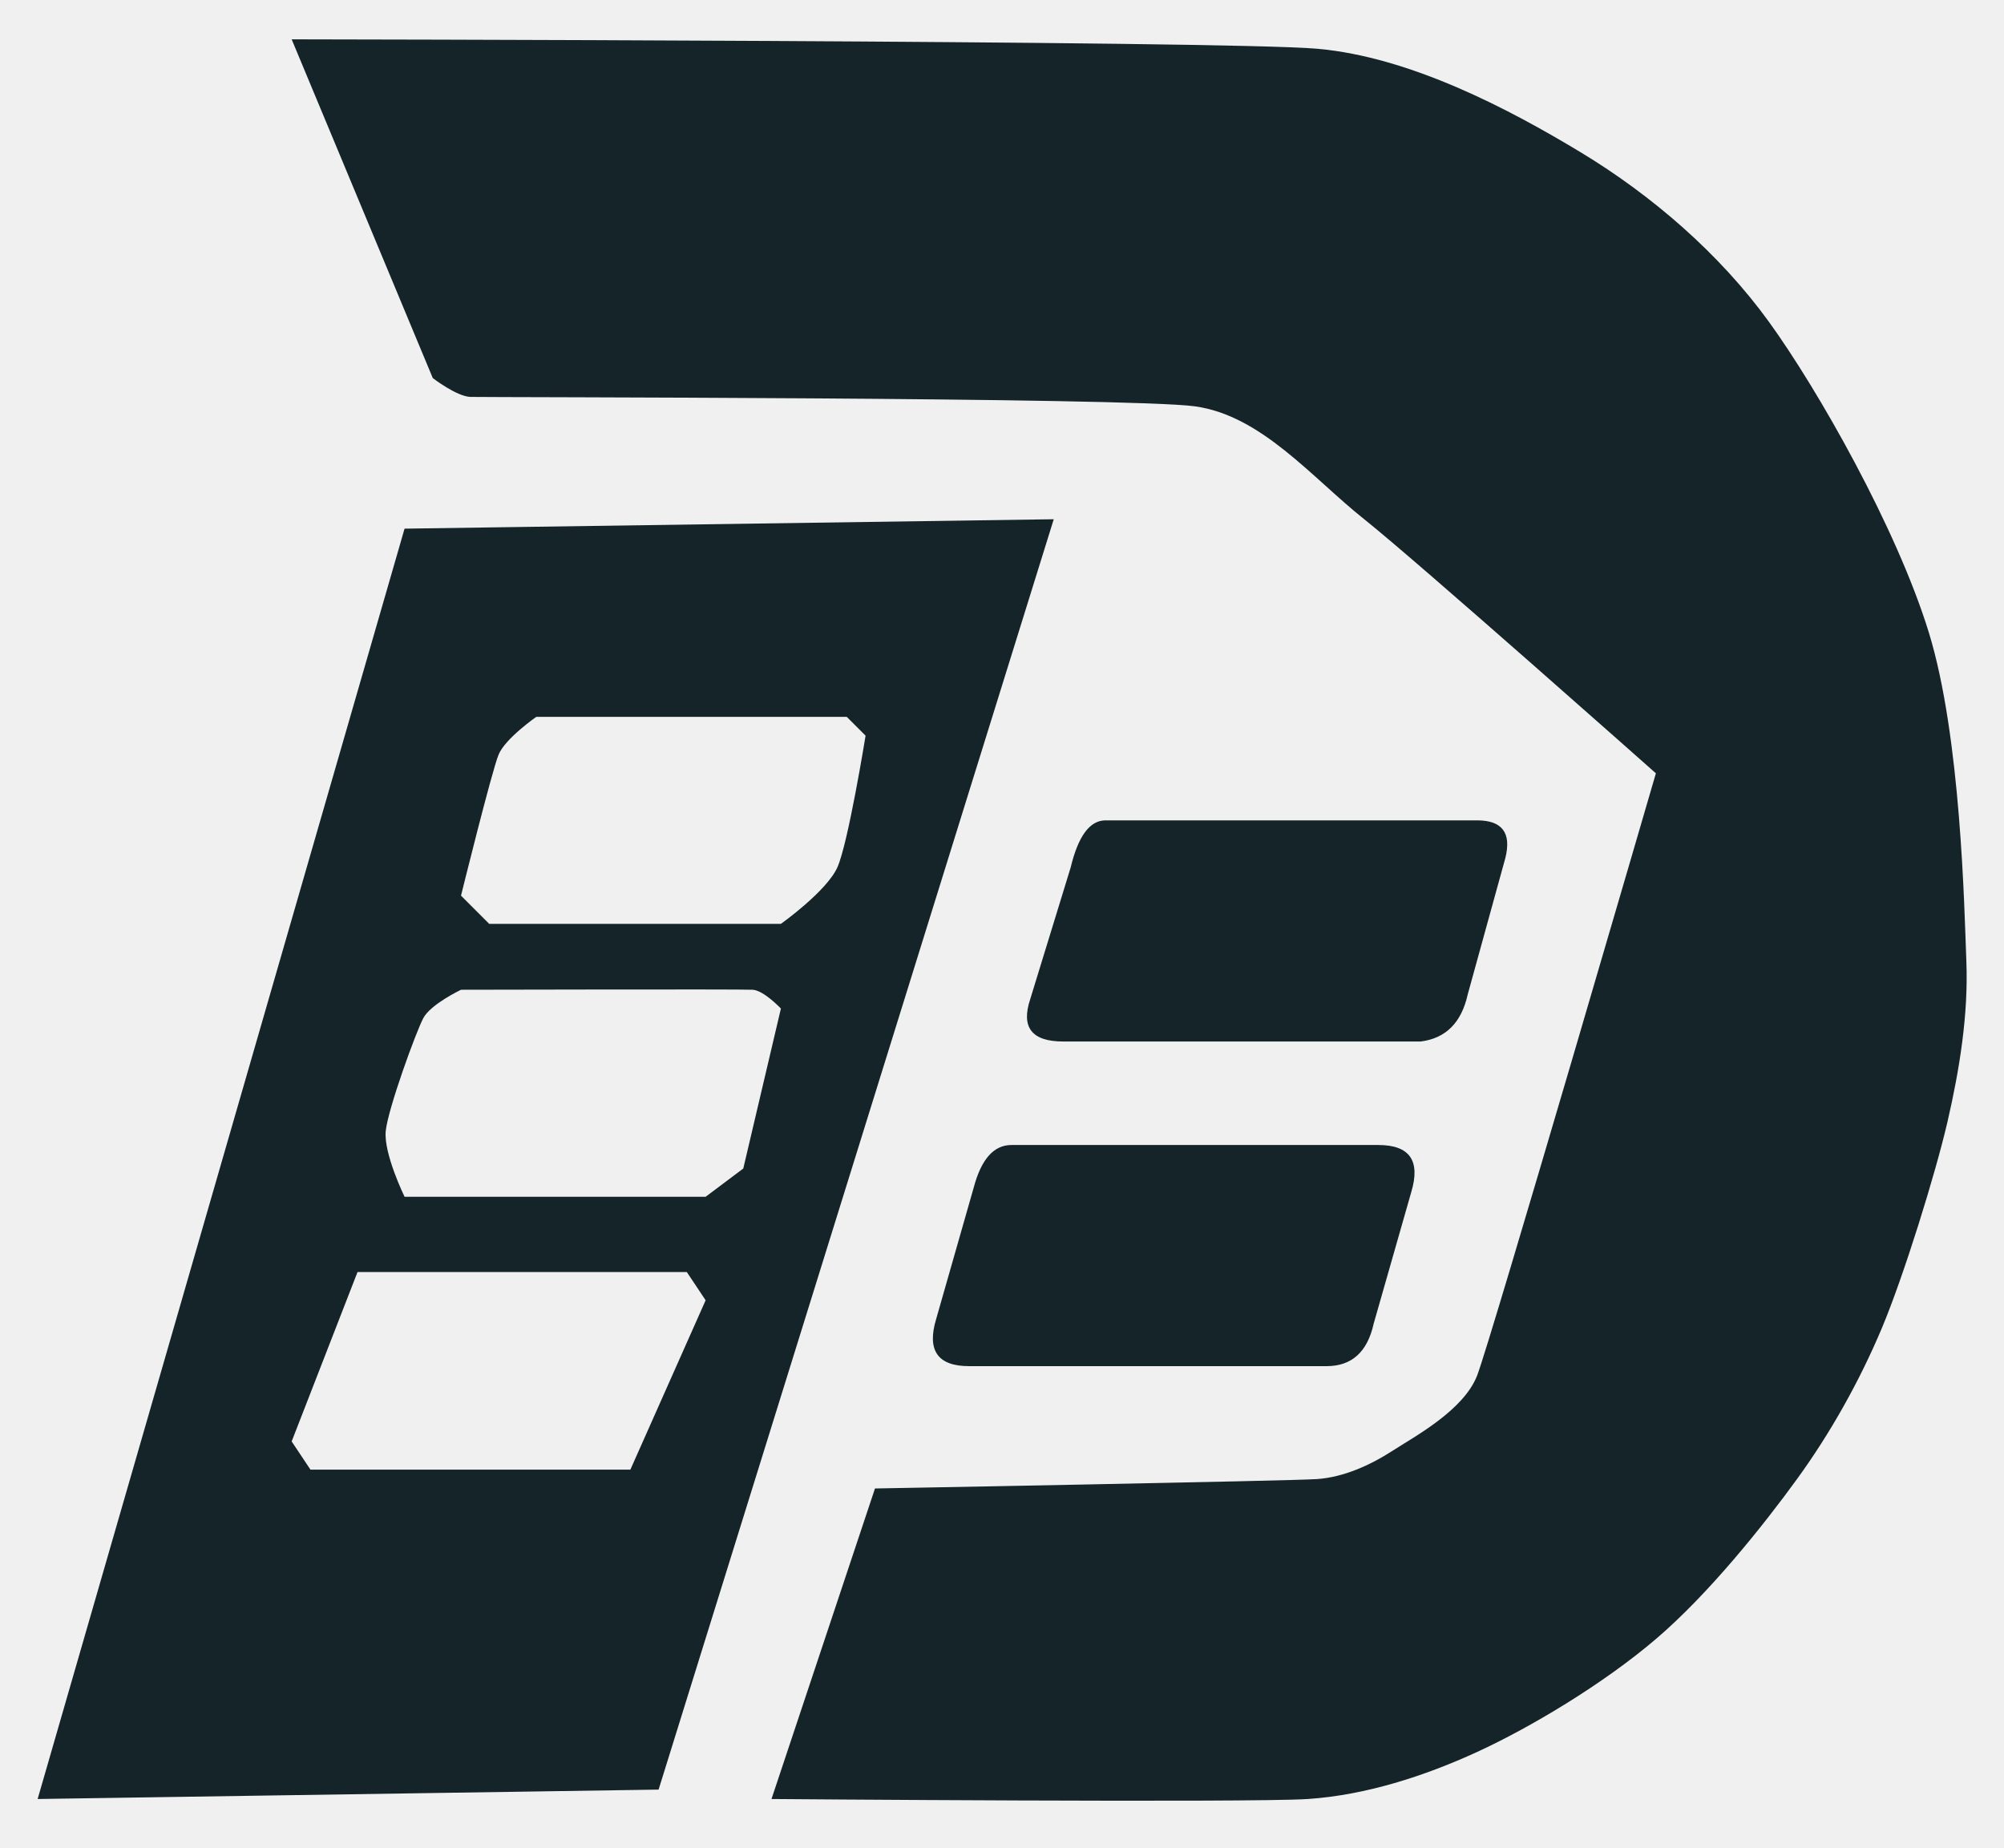
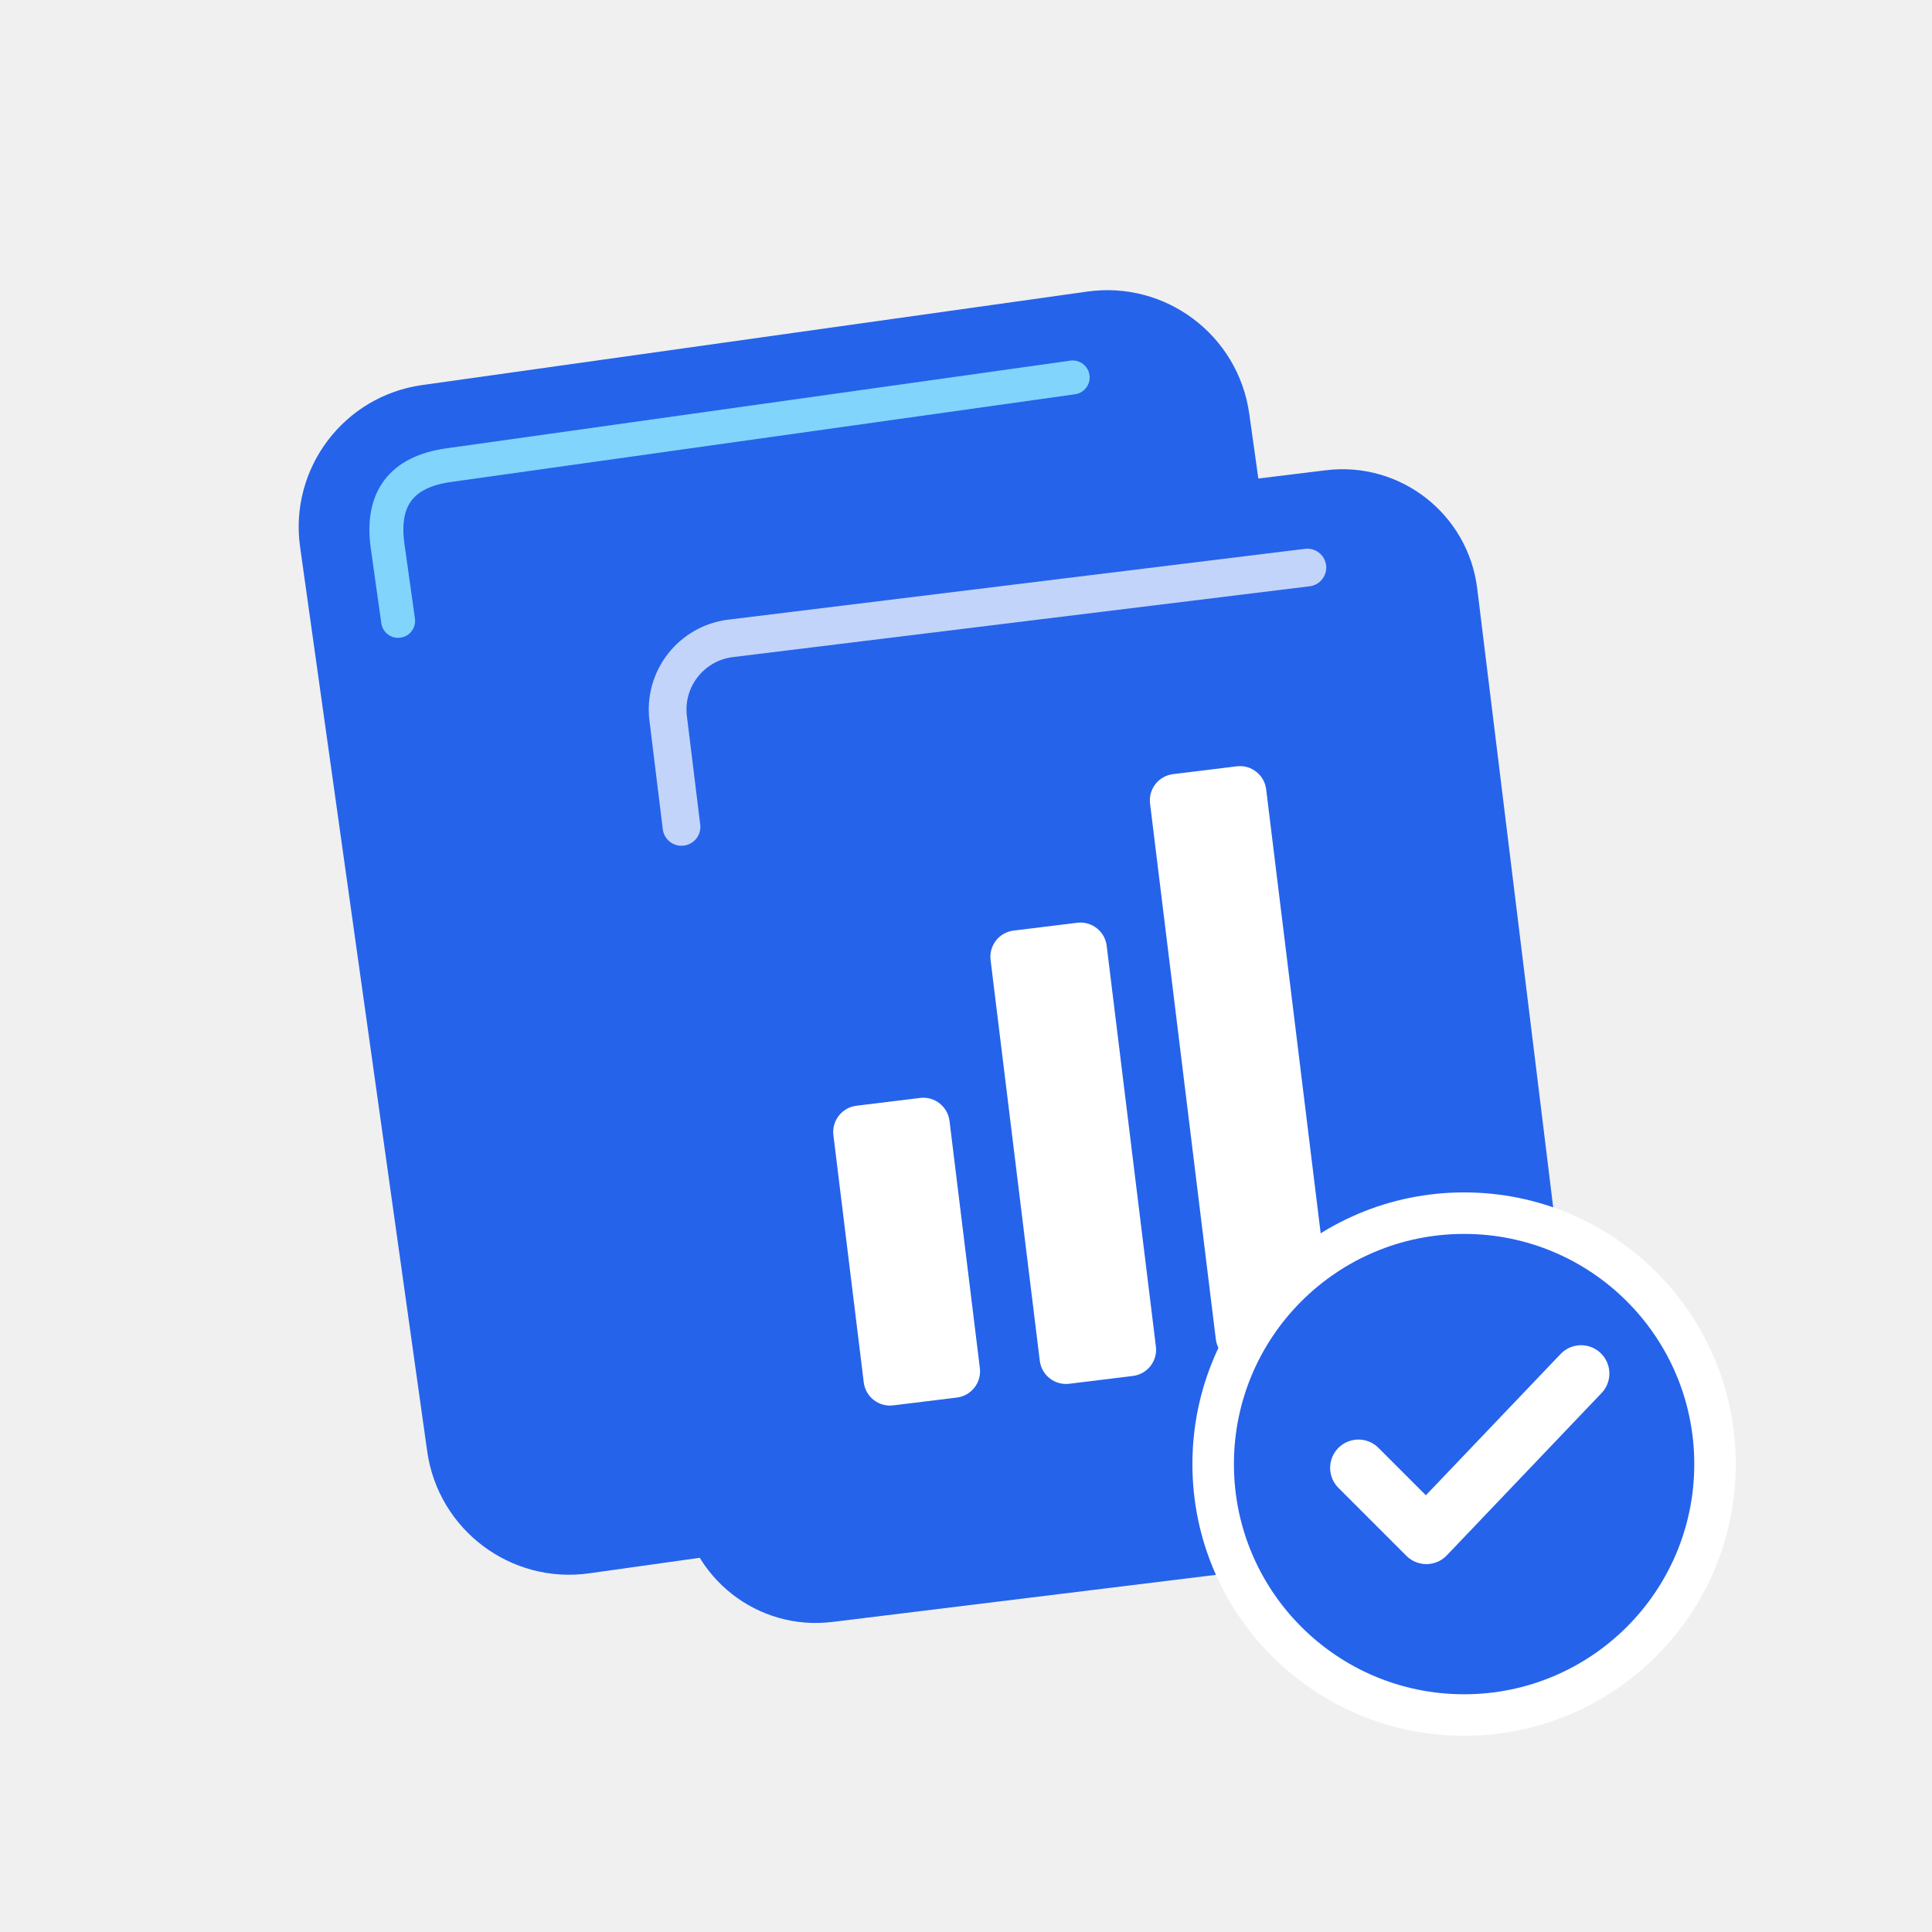
- <svg xmlns="http://www.w3.org/2000/svg" width="512" height="472" viewBox="389 146 213 194" role="img" aria-labelledby="title desc">
-   <path fill="#142428" fill-rule="evenodd" d="M 420 149 L 435 185 C 435 185 437.53 186.95 439 187 C 440.47 187.05 508.93 187.03 516 188 C 523.07 188.97 528.41 195.55 534 200 C 539.59 204.45 565 227 565 227 C 565 227 547.44 287.3 546 291 C 544.56 294.7 539.37 297.47 537 299 C 534.63 300.53 531.81 301.8 529 302 C 526.19 302.2 482 303 482 303 L 471 336 C 471 336 521.85 336.41 528 336 C 534.15 335.59 540.4 333.57 546 331 C 551.6 328.43 559.36 323.81 565 319 C 570.64 314.19 576.44 306.9 580 302 C 583.56 297.1 586.65 291.58 589 286 C 591.35 280.42 594.73 269.5 596 264 C 597.27 258.5 598.22 252.64 598 247 C 597.78 241.36 597.43 223.11 594 212 C 590.57 200.89 582.21 186.19 577 179 C 571.79 171.81 564.6 165.59 557 161 C 549.4 156.41 538.89 150.87 529 150 C 519.11 149.13 420 149 420 149 Z M 501 200 L 432 201 L 393 336 L 459 335 L 501 200 Z M 438 240 C 438 240 441.28 226.72 442 225 C 442.72 223.28 446 221 446 221 L 479 221 L 481 223 C 481 223 479.15 234.45 478 237 C 476.85 239.55 472 243 472 243 L 441 243 L 438 240 Z M 430 265 C 430.25 262.61 433.22 254.46 434 253 C 434.78 251.54 438 250 438 250 C 438 250 467.81 249.93 469 250 C 470.19 250.07 472 252 472 252 L 468 269 L 464 272 L 432 272 C 432 272 429.75 267.39 430 265 Z M 420 298 L 427 280 L 462 280 L 464 283 L 456 301 L 422 301 L 420 298 Z M 506.5 232 H 546 Q 550 232 549 236 L 545 250.5 Q 544 255 540 255.5 H 502 Q 497 255.5 498.5 251 L 502.8 237 Q 504 232 506.5 232 Z M 496.5 266.5 H 535.5 Q 540.5 266.5 539 271.5 L 535 285.5 Q 534 290 530 290 H 492 Q 487 290 488.5 285 L 492.5 271 Q 493.7 266.5 496.5 266.5 Z" />
+ <svg xmlns="http://www.w3.org/2000/svg" width="512" height="512" viewBox="0 0 512 512">
+   <defs>
+     <linearGradient id="brandBlue" x1="0" y1="0" x2="1" y2="1">
+       <stop stop-color="#3B82F6" />
+       <stop offset="1" stop-color="#1850EB" />
+     </linearGradient>
+     <linearGradient id="cyanLayer" x1="0" y1="0" x2="1" y2="1">
+       <stop stop-color="#34DBF2" />
+       <stop offset="1" stop-color="#029BDB" />
+     </linearGradient>
+     <linearGradient id="purpleLayer" x1="0" y1="0" x2="1" y2="1">
+       <stop stop-color="#A18AFF" />
+       <stop offset="1" stop-color="#6E46ED" />
+     </linearGradient>
+     <linearGradient id="appBlue" x1="0" y1="0" x2="1" y2="1">
+       <stop stop-color="#428DFF" />
+       <stop offset=".55" stop-color="#2563EB" />
+       <stop offset="1" stop-color="#153EC5" />
+     </linearGradient>
+     <linearGradient id="tileBg" x1="0" y1="0" x2="1" y2="1">
+       <stop stop-color="#FFFFFF" />
+       <stop offset="1" stop-color="#F3F6FD" />
+     </linearGradient>
+     <linearGradient id="lightBlue" x1="0" y1="0" x2="1" y2="1">
+       <stop stop-color="#5CA6FF" />
+       <stop offset="1" stop-color="#2563EB" />
+     </linearGradient>
+   </defs>
+   <g>
+     <g transform="rotate(-8 228 217)">
+       <rect x="91" y="87" width="254" height="318" rx="38" fill="#2563EB" />
+       <path d="M114 148v-20q0-19 19-19h167" stroke="#99F0FF" stroke-width="9" opacity=".8" fill="none" stroke-linecap="round" />
+     </g>
+     <g transform="rotate(-7 282 249)">
+       <rect x="163" y="134" width="239" height="287" rx="36" fill="#2563EB" />
+       <path d="M185 207v-29a19 19 0 0 1 19-19h154" fill="none" stroke="#FFFFFF" stroke-opacity=".72" stroke-width="10" stroke-linecap="round" />
+       <rect x="215" y="286" width="31" height="80" rx="7" fill="white" />
+       <rect x="262" y="245" width="31" height="121" rx="7" fill="white" />
+       <rect x="309" y="209" width="31" height="157" rx="7" fill="white" />
+     </g>
+     <circle cx="388" cy="388" r="72" fill="white" />
+     <circle cx="388" cy="388" r="61" fill="#2563EB" />
+     <path d="m360 389 18 18 41-43" fill="none" stroke="#FFFFFF" stroke-width="15" stroke-linecap="round" stroke-linejoin="round" />
+   </g>
</svg>
